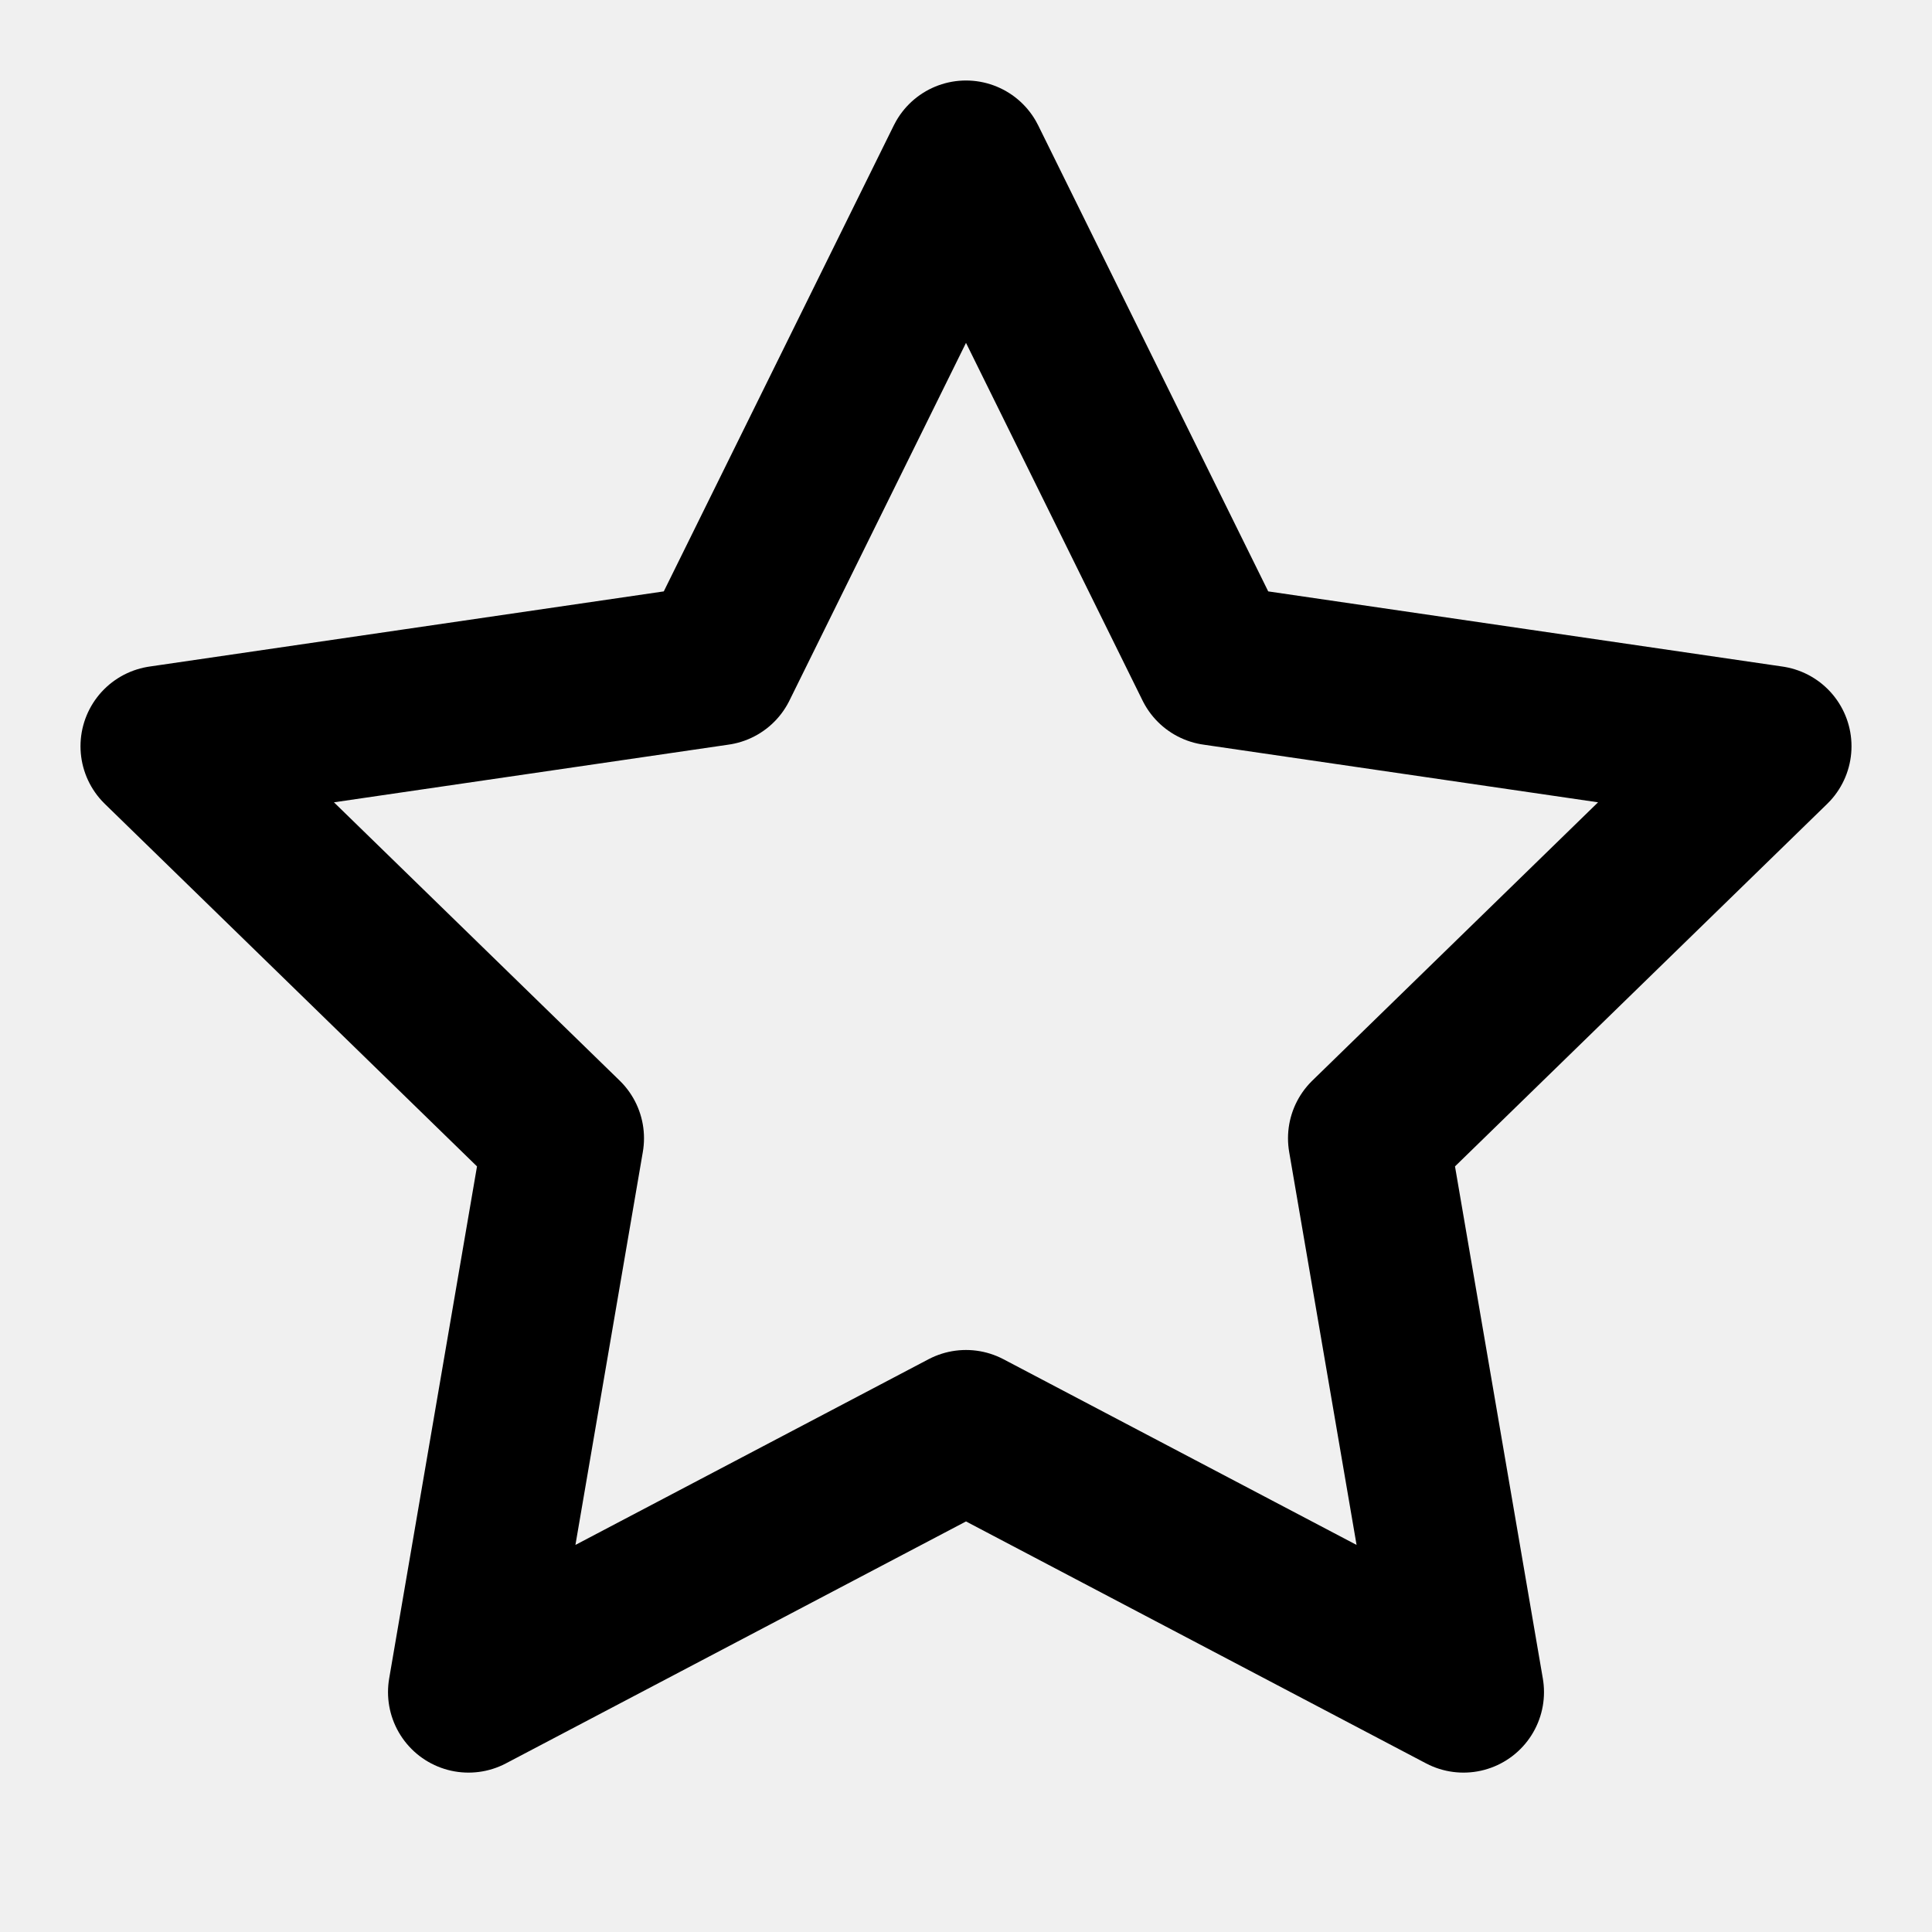
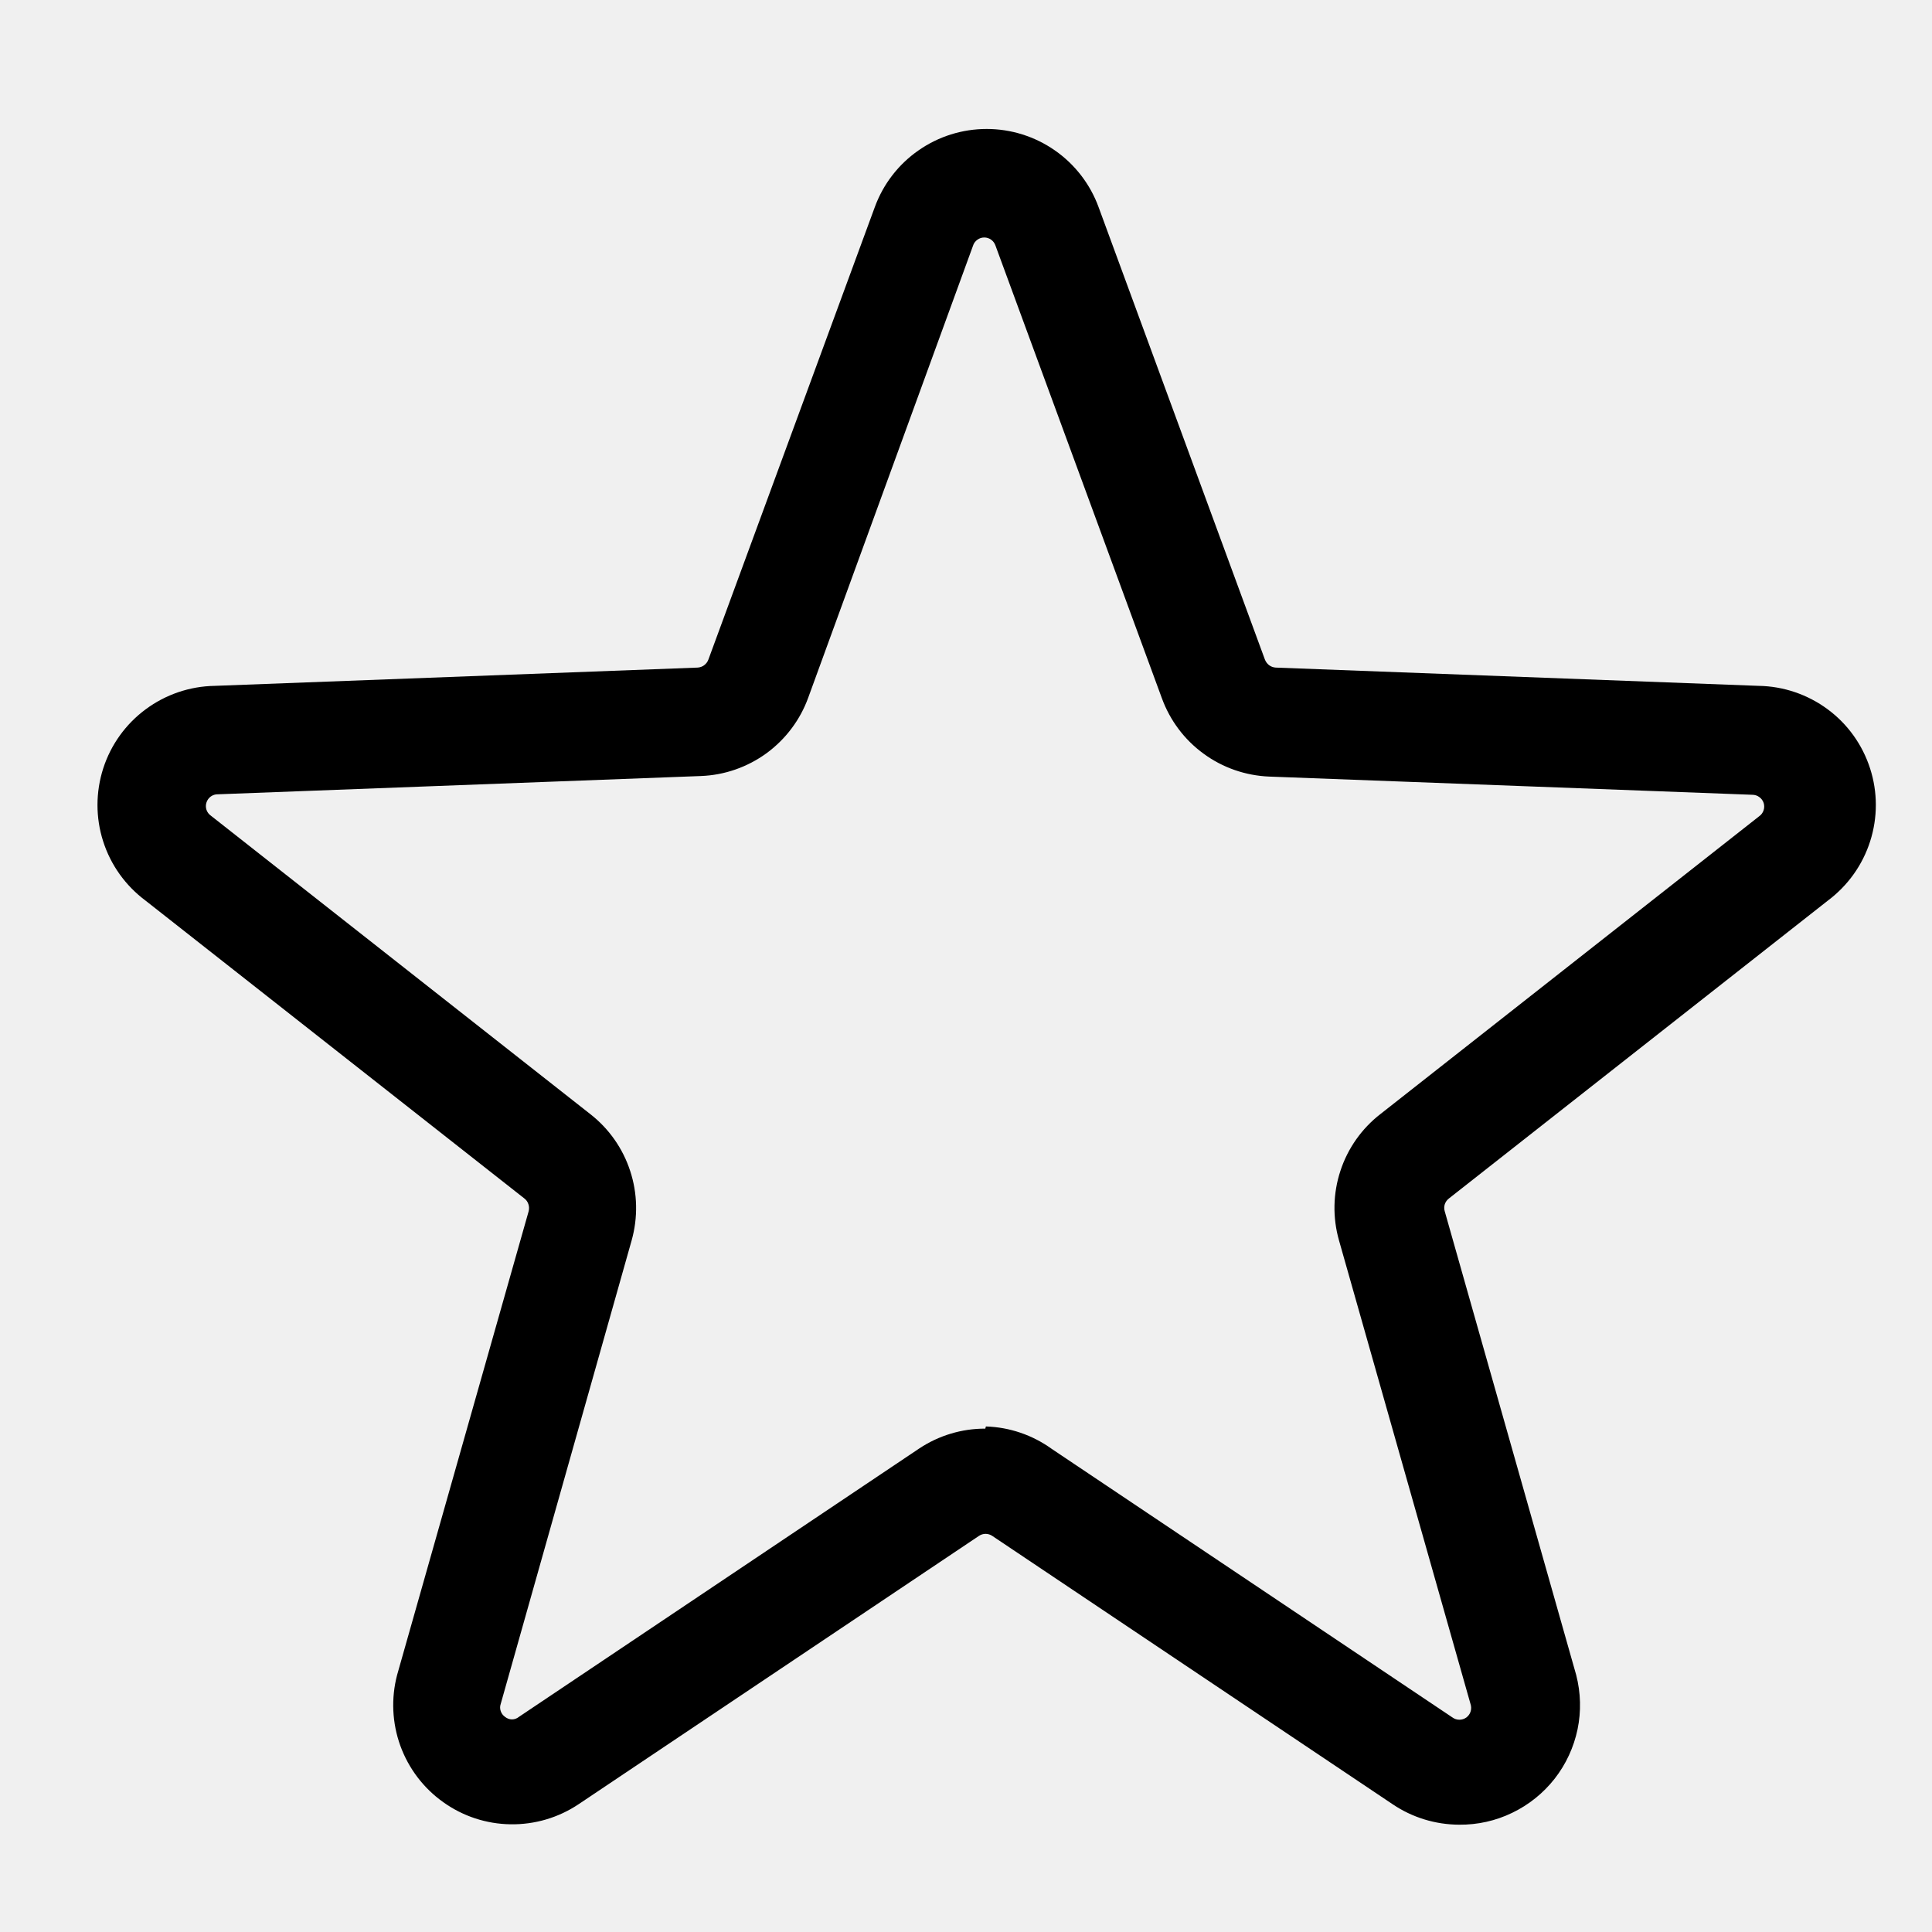
<svg xmlns="http://www.w3.org/2000/svg" width="24" height="24" viewBox="0 0 24 24" fill="none">
-   <path d="M12 2L15.09 8.26L22 9.27L17 14.14L18.18 21.02L12 17.77L5.82 21.02L7 14.14L2 9.27L8.91 8.26L12 2Z" stroke="black" stroke-width="2" stroke-linecap="round" stroke-linejoin="round" />
+   <g clip-path="url(#clip0_1030_12049)">
+     <path d="M18.127 22.667C17.832 22.666 17.544 22.578 17.3 22.413L12.327 19.08C12.302 19.063 12.273 19.054 12.243 19.054C12.214 19.054 12.185 19.063 12.16 19.08L7.187 22.413C6.937 22.58 6.642 22.667 6.342 22.662C6.042 22.658 5.75 22.562 5.506 22.387C5.261 22.213 5.076 21.969 4.973 21.686C4.871 21.404 4.857 21.097 4.933 20.807L6.567 15.047C6.574 15.018 6.574 14.987 6.564 14.959C6.555 14.93 6.537 14.905 6.513 14.887L1.807 11.187C1.559 11.002 1.375 10.745 1.281 10.45C1.187 10.156 1.188 9.84 1.282 9.546C1.377 9.251 1.562 8.994 1.81 8.811C2.058 8.627 2.358 8.525 2.667 8.52L8.667 8.293C8.696 8.291 8.725 8.281 8.748 8.263C8.772 8.245 8.79 8.221 8.8 8.193L10.867 2.573C10.971 2.288 11.16 2.042 11.409 1.869C11.657 1.695 11.953 1.602 12.257 1.602C12.56 1.602 12.856 1.695 13.105 1.869C13.353 2.042 13.543 2.288 13.647 2.573L15.713 8.193C15.724 8.221 15.742 8.245 15.765 8.263C15.789 8.281 15.817 8.291 15.847 8.293L21.847 8.52C22.156 8.525 22.455 8.627 22.704 8.811C22.952 8.994 23.136 9.251 23.231 9.546C23.326 9.84 23.326 10.156 23.232 10.45C23.138 10.745 22.954 11.002 22.707 11.187L18 14.887C17.976 14.905 17.958 14.93 17.948 14.958C17.939 14.987 17.938 15.018 17.947 15.047L19.58 20.807C19.637 21.028 19.643 21.259 19.597 21.482C19.55 21.706 19.453 21.916 19.313 22.095C19.172 22.275 18.992 22.42 18.786 22.519C18.581 22.619 18.355 22.669 18.127 22.667V22.667ZM12.247 17.72C12.542 17.729 12.828 17.827 13.067 18L18.04 21.333C18.065 21.352 18.096 21.363 18.128 21.363C18.159 21.363 18.19 21.354 18.216 21.335C18.241 21.316 18.26 21.29 18.269 21.259C18.278 21.229 18.277 21.196 18.267 21.167L16.633 15.407C16.553 15.124 16.559 14.824 16.651 14.545C16.742 14.266 16.915 14.02 17.147 13.84L21.853 10.14C21.879 10.122 21.898 10.096 21.908 10.066C21.918 10.037 21.918 10.005 21.909 9.975C21.899 9.945 21.88 9.919 21.854 9.901C21.829 9.882 21.798 9.873 21.767 9.873L15.767 9.647C15.473 9.635 15.189 9.537 14.952 9.363C14.714 9.19 14.534 8.95 14.433 8.673L12.367 3.053C12.357 3.023 12.339 2.997 12.314 2.979C12.289 2.96 12.258 2.95 12.227 2.95C12.195 2.95 12.165 2.96 12.14 2.979C12.115 2.997 12.096 3.023 12.087 3.053L10.04 8.667C9.94 8.943 9.759 9.183 9.522 9.357C9.284 9.53 9.001 9.629 8.707 9.64L2.707 9.867C2.675 9.866 2.645 9.876 2.619 9.894C2.594 9.912 2.575 9.938 2.565 9.968C2.555 9.998 2.555 10.03 2.565 10.06C2.575 10.089 2.594 10.115 2.62 10.133L7.333 13.84C7.565 14.021 7.737 14.266 7.828 14.545C7.92 14.824 7.926 15.124 7.847 15.407L6.22 21.167C6.21 21.195 6.21 21.227 6.22 21.256C6.23 21.285 6.248 21.309 6.273 21.327C6.298 21.347 6.328 21.359 6.36 21.359C6.392 21.359 6.423 21.347 6.447 21.327L11.42 17.993C11.663 17.832 11.948 17.746 12.24 17.747L12.247 17.72Z" fill="black" />
+   </g>
+   <defs>
+     <clipPath id="clip0_1030_12049">
+       <rect width="24" height="24" fill="white" />
+     </clipPath>
+   </defs>
</svg>
